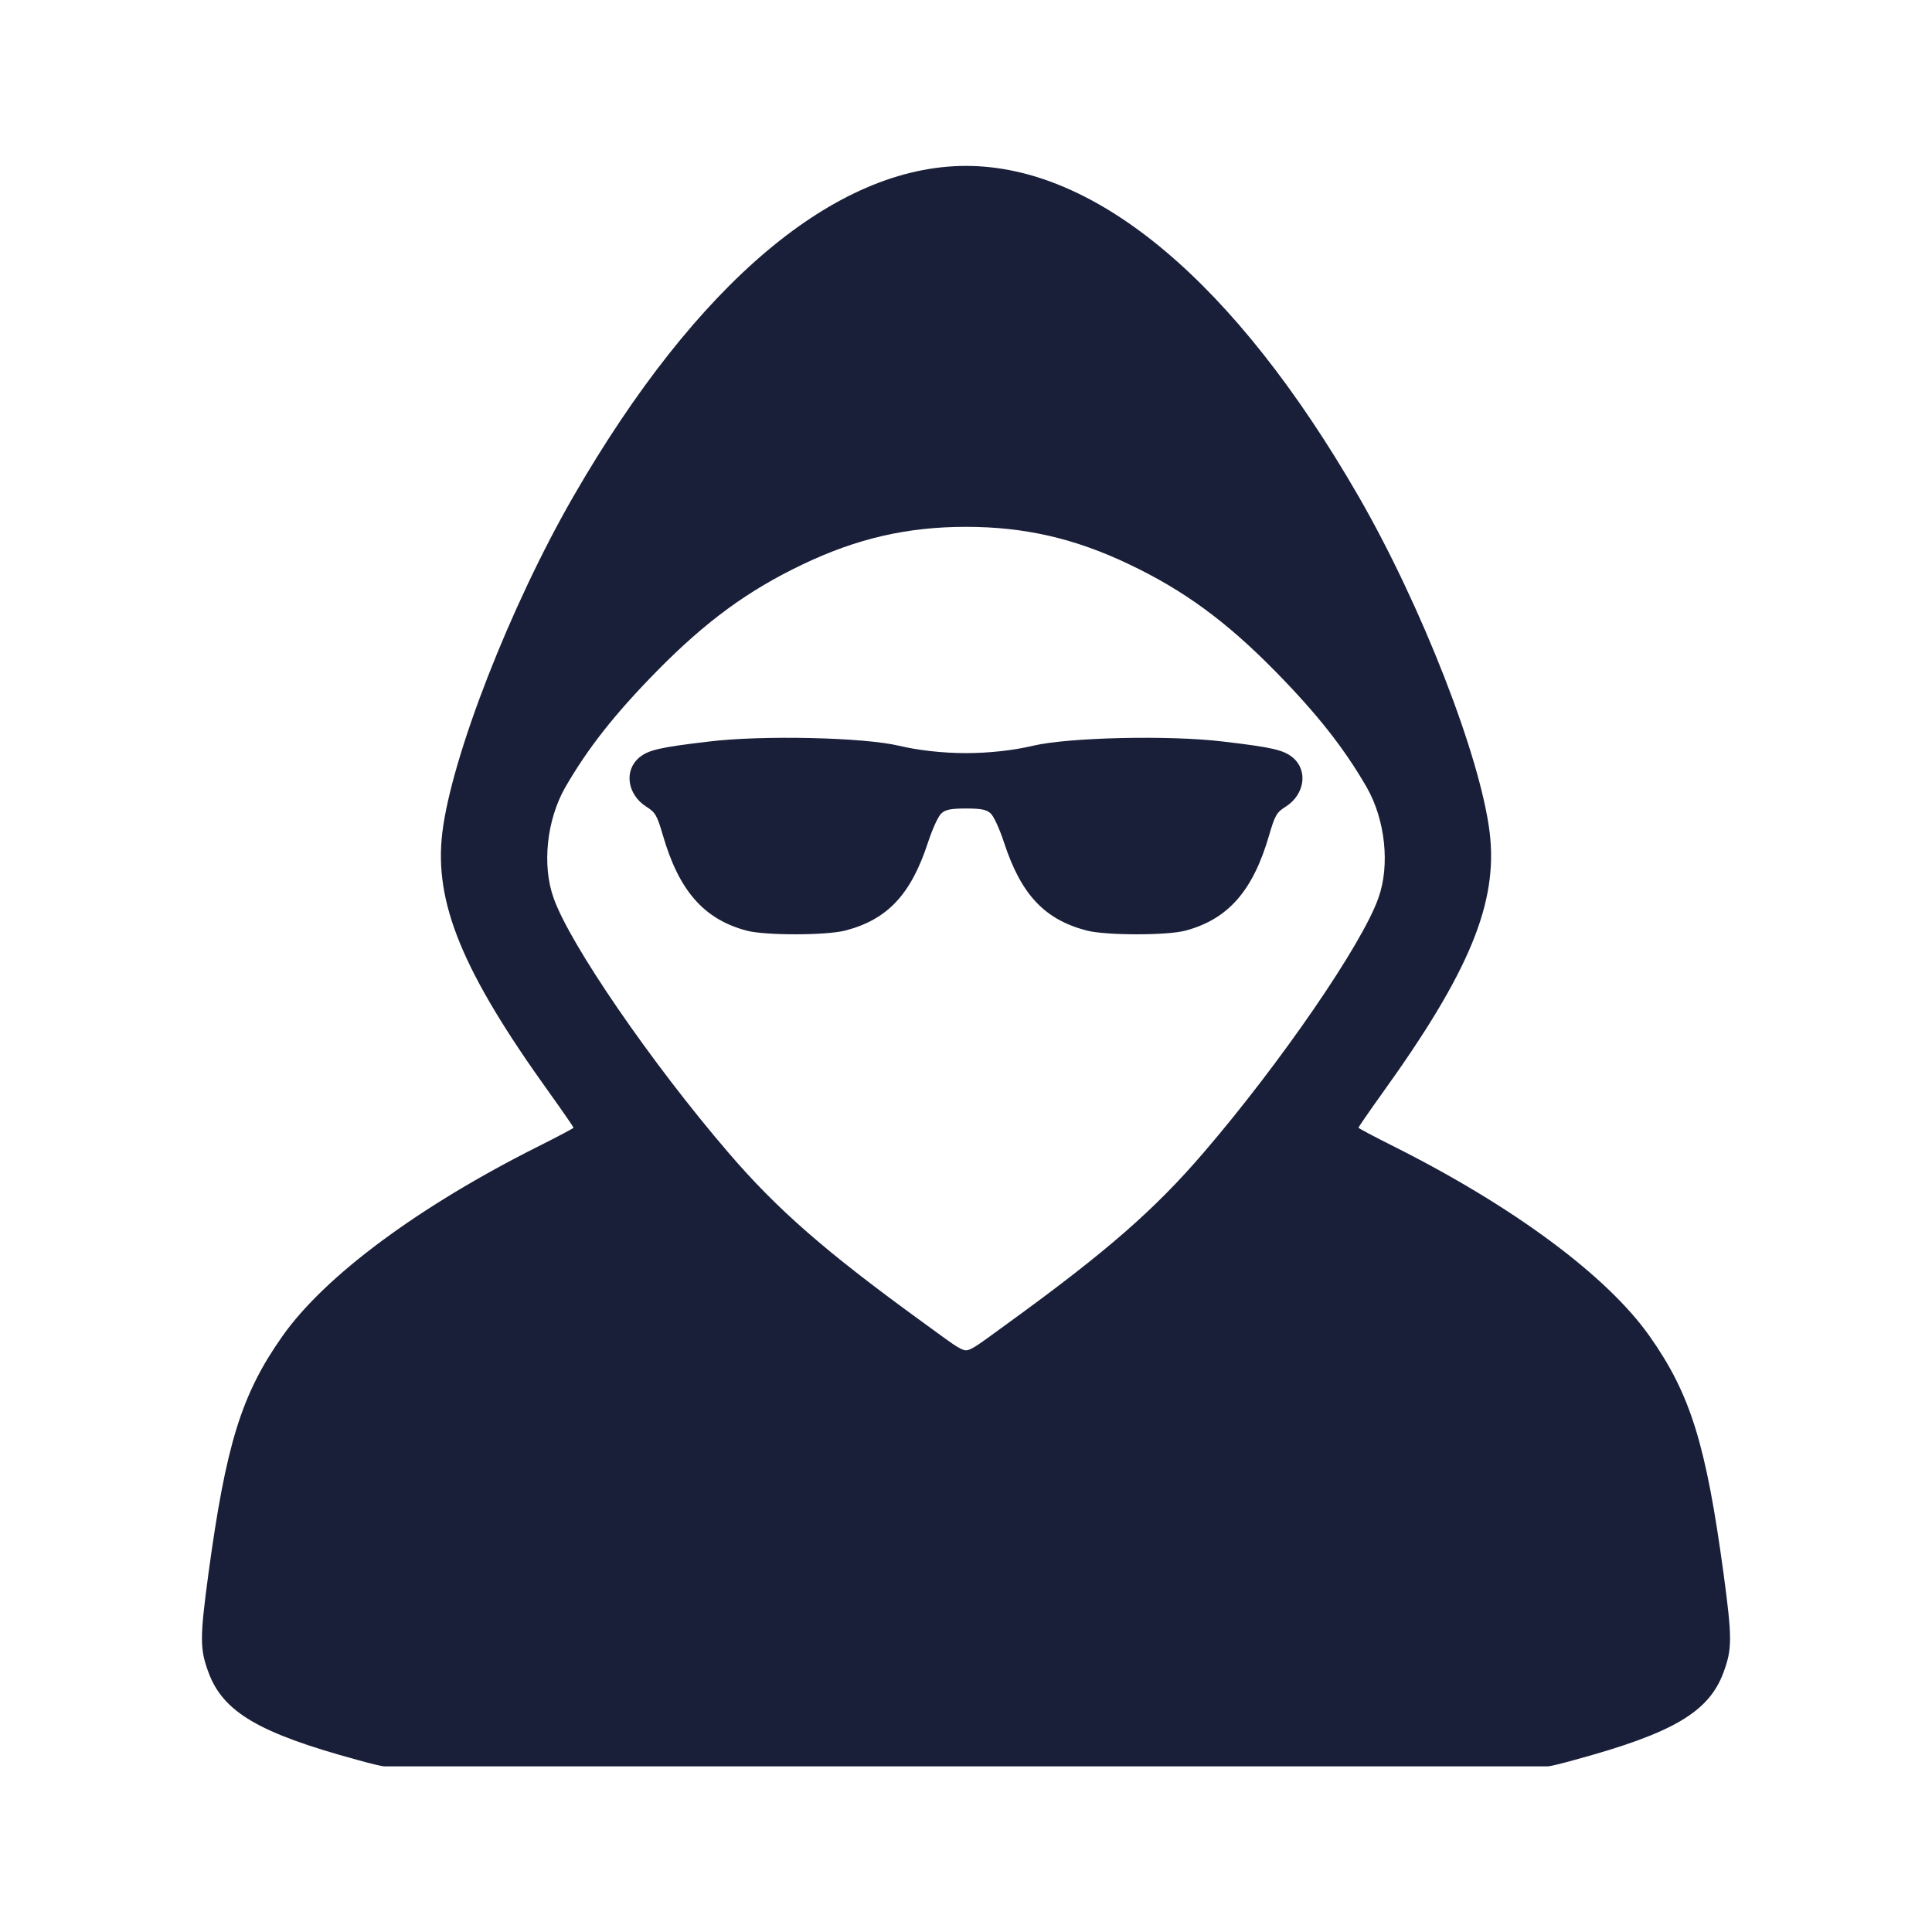
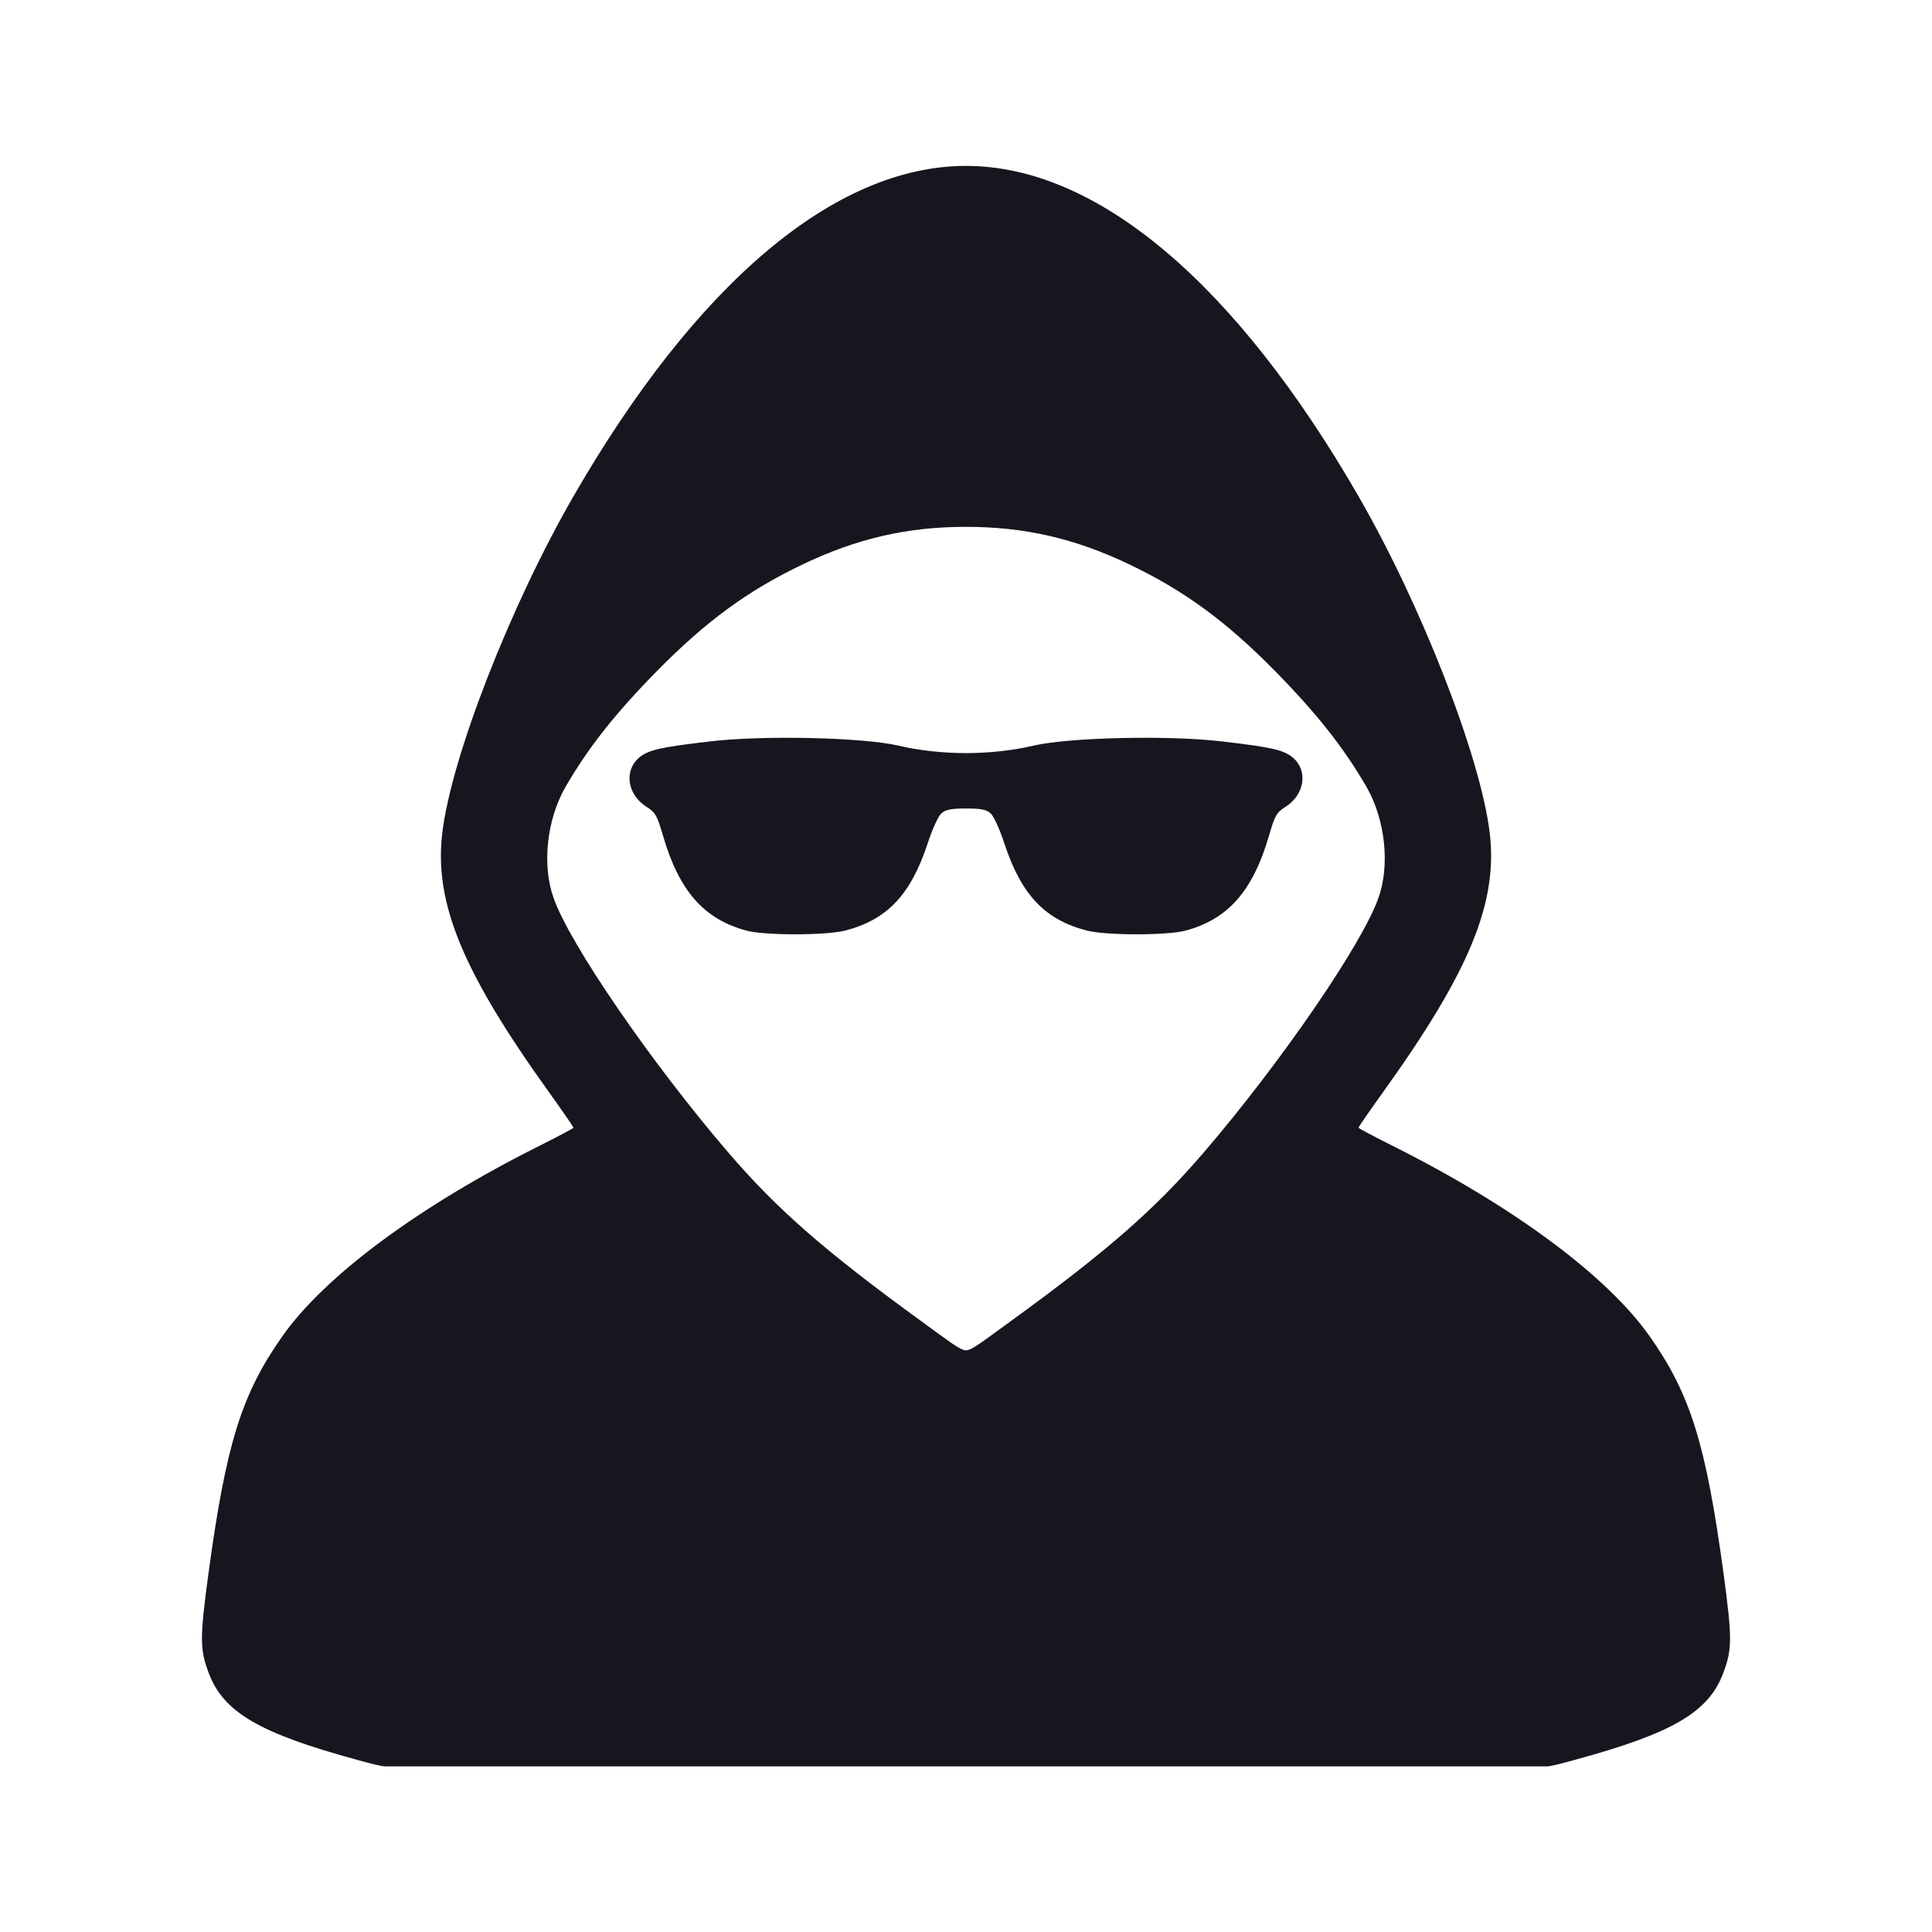
- <svg xmlns="http://www.w3.org/2000/svg" viewBox="0 0 736 736">
-   <style>path{fill:#1a1f39}@media(prefers-color-scheme:dark){path{fill:#e6e9f2}}</style>
-   <path d="M146.3,672.9C145.6,672.9 140.9,671.8 136,670.4C98.9,660.3 85.1,652.3 79.5,637.3C76.1,628.2 76.1,624.1 79.4,599.5C86.1,550.2 92,531.1 107.6,509C123.8,486 159.6,459.5 205.3,436.6C212.5,433 218.5,429.8 218.5,429.6C218.5,429.4 214.4,423.4 209.3,416.3C176.1,370.1 165.3,343.8 168.5,317.2C172,288.3 194.4,230.8 218.5,189C265.3,107.9 318.1,63.2 368,63.2C417.9,63.2 470.7,107.9 517.5,189C541.6,230.8 564,288.3 567.5,317.2C570.7,343.8 559.9,370.1 526.7,416.3C521.6,423.4 517.5,429.4 517.5,429.6C517.5,429.8 523.5,433 530.7,436.6C576.4,459.5 612.2,486 628.4,509C644,531.1 649.9,550.2 656.6,599.5C659.9,624.1 659.9,628.2 656.5,637.3C650.9,652.3 637.1,660.3 600,670.4C595.1,671.8 590.4,672.9 589.7,672.9ZM368,200.7C345.7,200.7 326.5,205.1 305.8,215C285,224.9 268.9,236.7 250.3,255.6C234,272.2 223.9,285.1 215.3,300C208.3,312.3 206.4,329.6 210.9,342.1C217,359.6 248.2,405 277.4,439C296.1,460.8 314.3,476.7 351.5,503.7C362,511.3 365.8,514.4 368,514.4C370.2,514.4 374,511.3 384.5,503.7C421.7,476.7 439.9,460.8 458.6,439C487.8,405 519,359.6 525.1,342.1C529.6,329.6 527.7,312.3 520.7,300C512.1,285.1 502,272.2 485.7,255.6C467.1,236.7 451,224.9 430.2,215C409.5,205.1 390.3,200.7 368,200.7ZM368,308C362.4,308 360.2,308.4 358.7,309.8C357.5,310.7 355.2,315.8 353.5,321C347,340.8 338.1,350.3 322,354.5C314.6,356.4 291.1,356.4 284.3,354.5C268,350.1 258.6,339.2 252.5,318.1C250.3,310.6 249.7,309.5 246.2,307.3C239,302.7 237.6,293.6 243.5,288.6C247,285.7 251.3,284.7 270,282.5C290.5,280 329,280.9 342.5,284.1C349.6,285.8 359,286.9 368,286.9C377,286.9 386.4,285.8 393.5,284.1C407,280.9 445.5,280 466,282.5C484.7,284.7 489,285.7 492.5,288.6C498.4,293.6 497,302.7 489.8,307.3C486.3,309.5 485.7,310.6 483.5,318.1C477.4,339.2 468,350.1 451.7,354.5C444.9,356.4 421.4,356.4 414,354.5C397.9,350.3 389,340.8 382.5,321C380.8,315.8 378.5,310.7 377.3,309.8C375.8,308.4 373.6,308 368,308Z" />
+ <svg xmlns="http://www.w3.org/2000/svg" viewBox="0 0 736 736" shape-rendering="geometricPrecision">
+   <path d="M146.3,672.9C145.6,672.9 140.9,671.8 136,670.4C98.9,660.3 85.1,652.3 79.5,637.3C76.1,628.2 76.1,624.1 79.4,599.5C86.1,550.2 92,531.1 107.6,509C123.8,486 159.6,459.5 205.3,436.6C212.5,433 218.5,429.8 218.5,429.6C218.5,429.4 214.4,423.4 209.3,416.3C176.1,370.1 165.3,343.8 168.5,317.2C172,288.3 194.4,230.8 218.5,189C265.3,107.9 318.1,63.2 368,63.2C417.9,63.2 470.7,107.9 517.5,189C541.6,230.8 564,288.3 567.5,317.2C570.7,343.8 559.9,370.1 526.7,416.3C521.6,423.4 517.5,429.4 517.5,429.6C517.5,429.8 523.5,433 530.7,436.6C576.4,459.5 612.2,486 628.4,509C644,531.1 649.9,550.2 656.6,599.5C659.9,624.1 659.9,628.2 656.5,637.3C650.9,652.3 637.1,660.3 600,670.4C595.1,671.8 590.4,672.9 589.7,672.9ZM368,200.7C345.7,200.7 326.5,205.1 305.8,215C285,224.9 268.9,236.7 250.3,255.6C234,272.2 223.9,285.1 215.3,300C208.3,312.3 206.4,329.6 210.9,342.1C217,359.6 248.2,405 277.4,439C296.1,460.8 314.3,476.7 351.5,503.7C362,511.3 365.8,514.4 368,514.4C370.2,514.4 374,511.3 384.5,503.7C421.7,476.7 439.9,460.8 458.6,439C487.8,405 519,359.6 525.1,342.1C529.6,329.6 527.7,312.3 520.7,300C512.1,285.1 502,272.2 485.7,255.6C467.1,236.7 451,224.9 430.2,215C409.5,205.1 390.3,200.7 368,200.7ZM368,308C362.4,308 360.2,308.4 358.7,309.8C357.5,310.7 355.2,315.8 353.5,321C347,340.8 338.1,350.3 322,354.5C314.6,356.4 291.1,356.4 284.3,354.5C268,350.1 258.6,339.2 252.5,318.1C250.3,310.6 249.7,309.5 246.2,307.3C239,302.7 237.6,293.6 243.5,288.6C247,285.7 251.3,284.7 270,282.5C290.5,280 329,280.9 342.5,284.1C349.6,285.8 359,286.9 368,286.9C377,286.9 386.4,285.8 393.5,284.1C407,280.9 445.5,280 466,282.5C484.7,284.7 489,285.7 492.5,288.6C498.4,293.6 497,302.7 489.8,307.3C486.3,309.5 485.7,310.6 483.5,318.1C477.4,339.2 468,350.1 451.7,354.5C444.9,356.4 421.4,356.4 414,354.5C397.9,350.3 389,340.8 382.5,321C380.8,315.8 378.5,310.7 377.3,309.8C375.8,308.4 373.6,308 368,308Z" fill="#16161e" fill-rule="evenodd" />
</svg>
